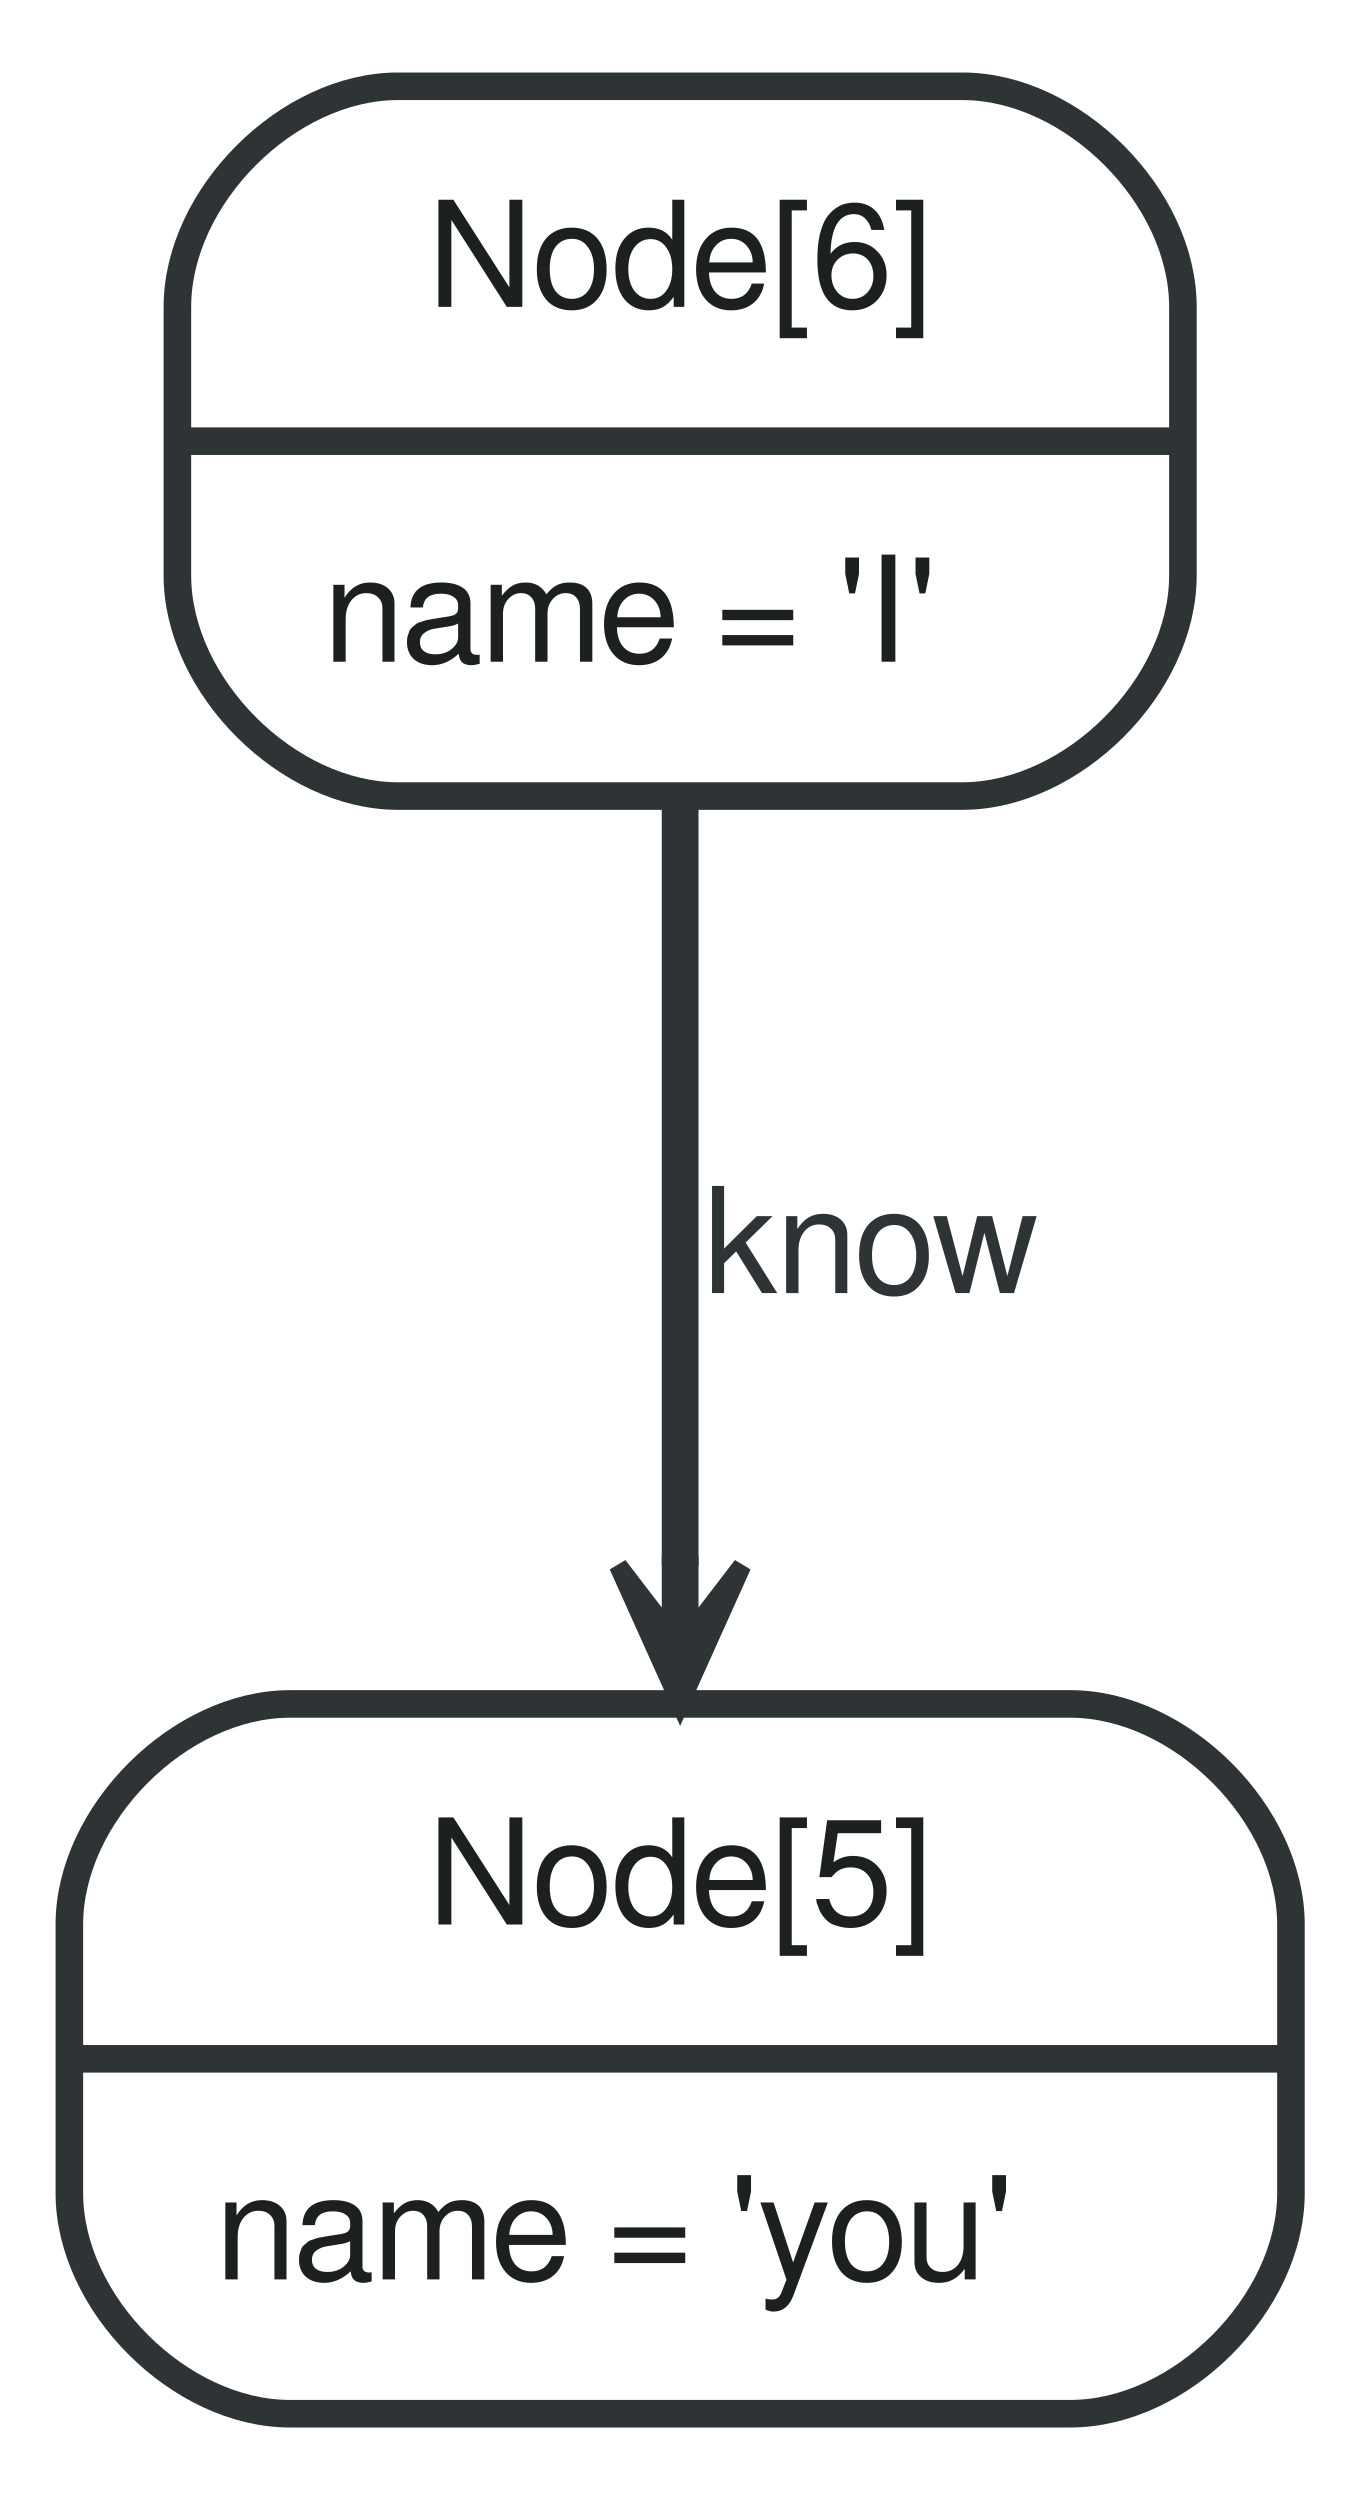
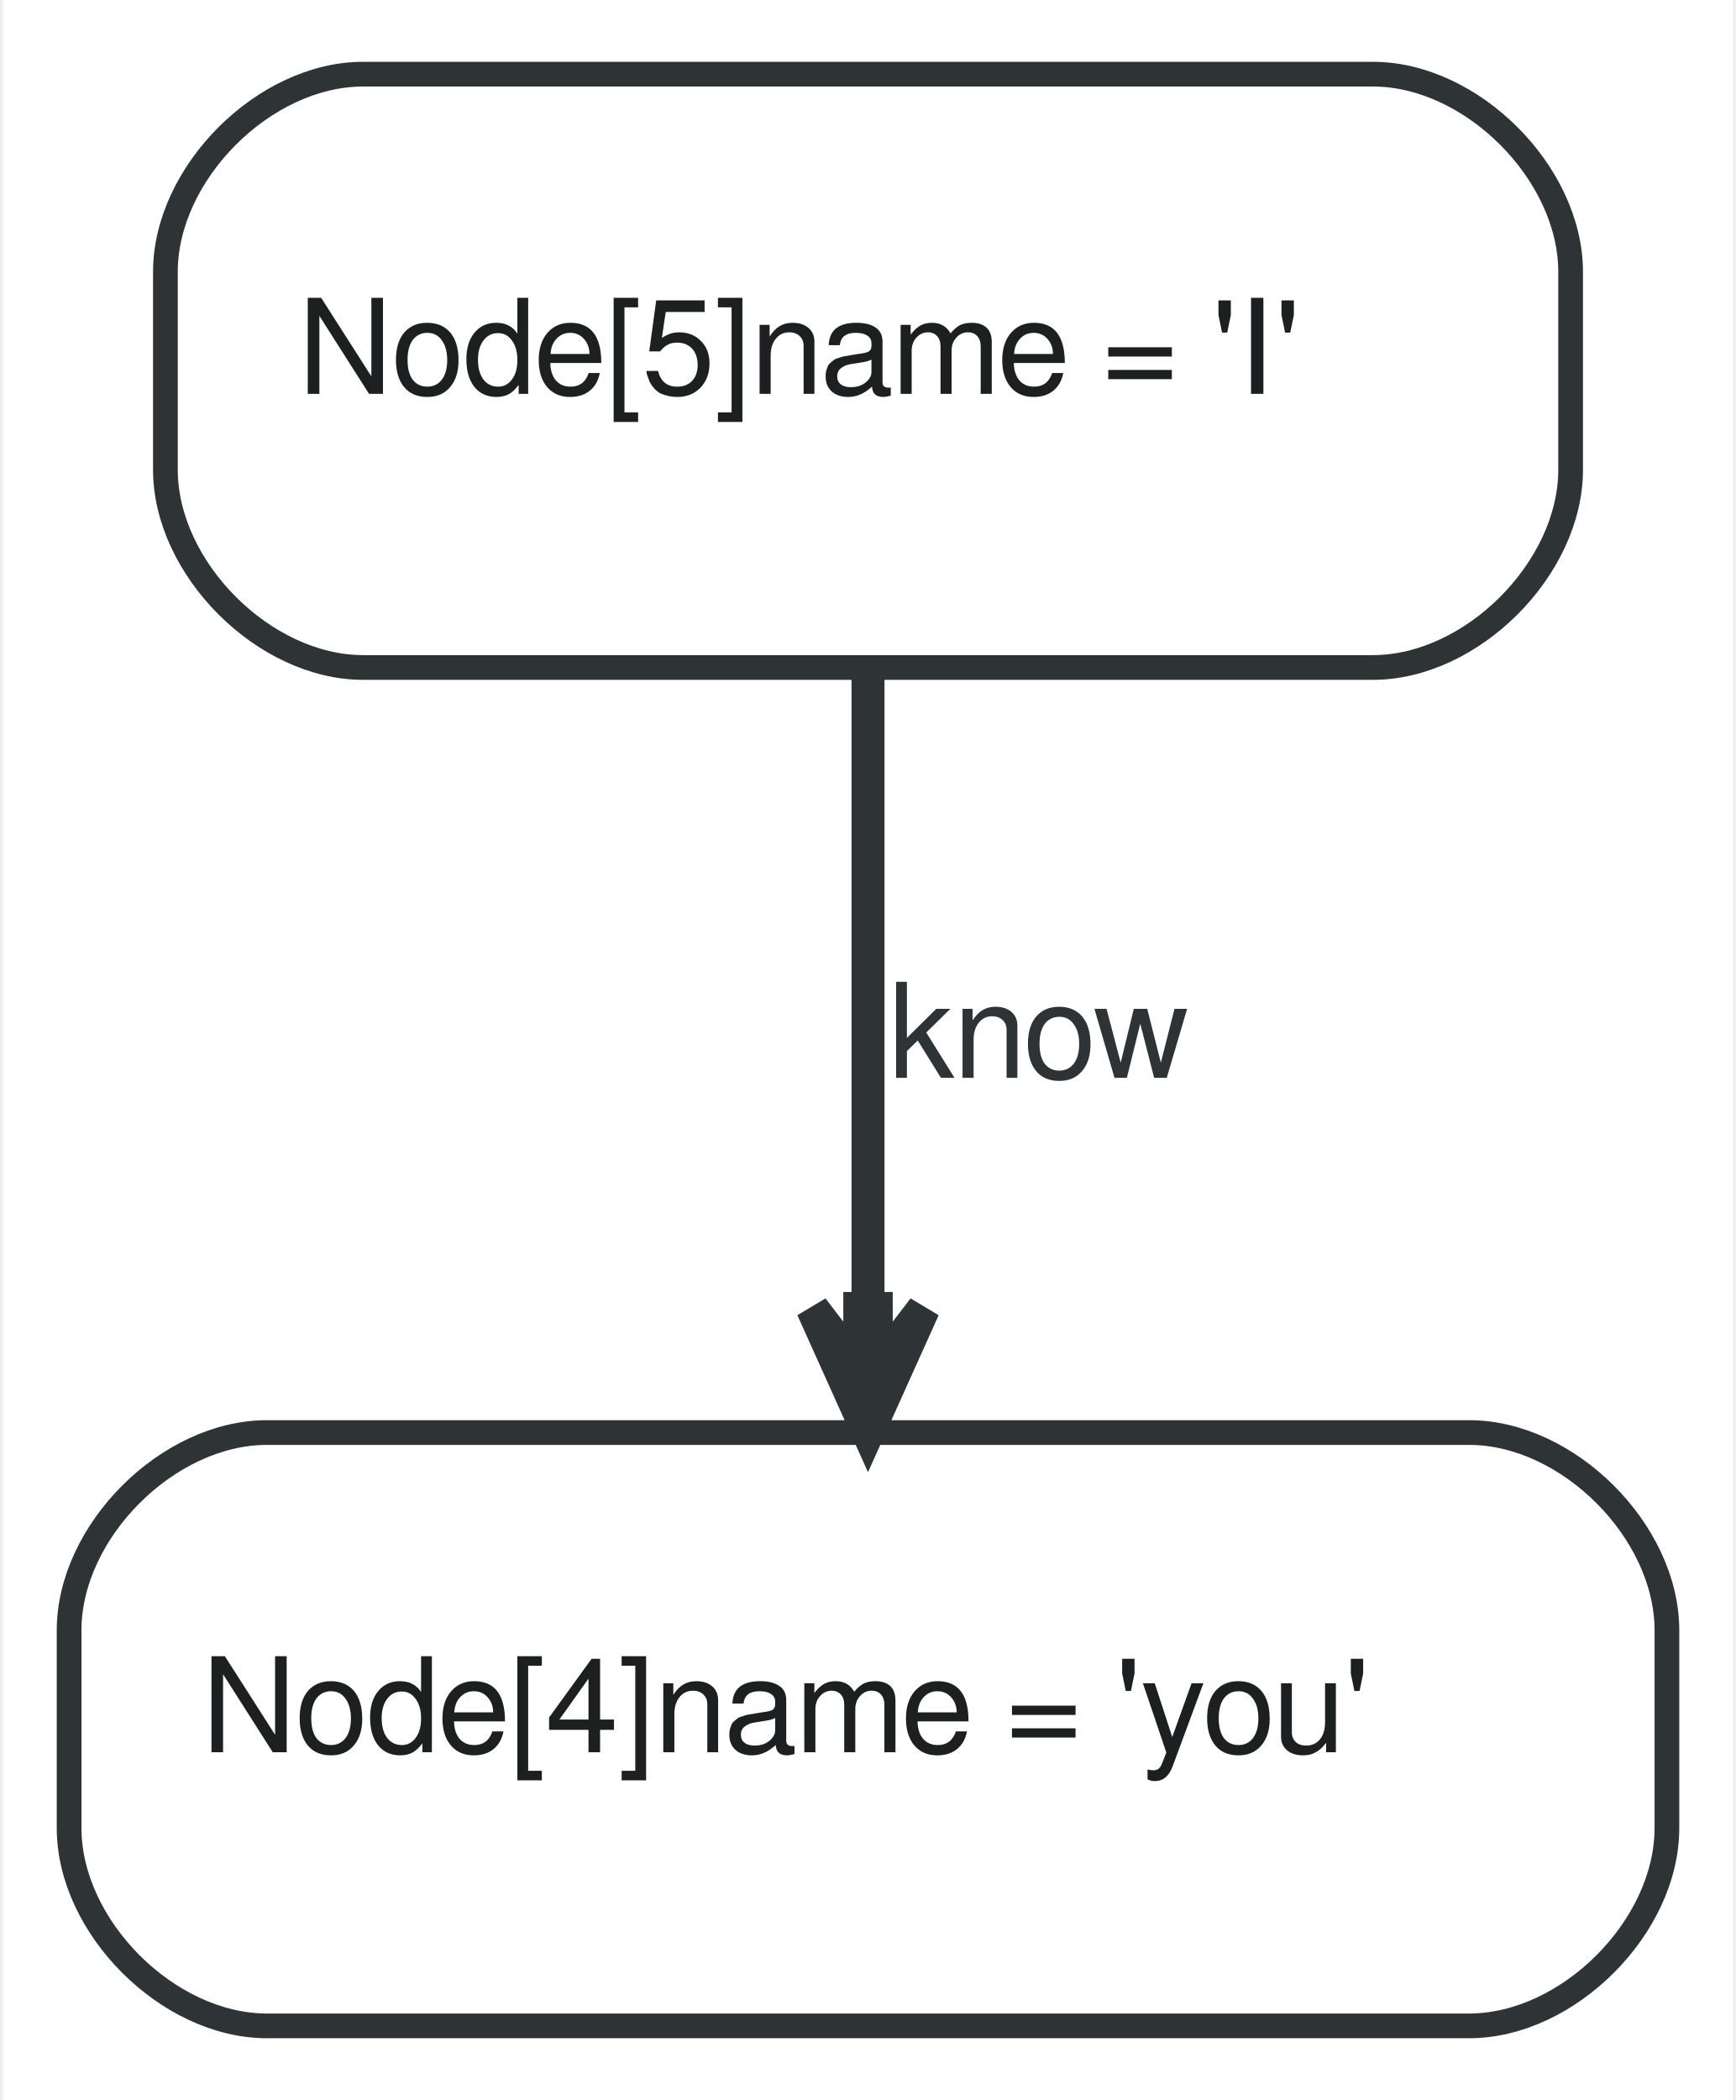
- <svg xmlns="http://www.w3.org/2000/svg" width="74pt" height="136pt" viewBox="0.00 0.00 74.00 136.00">
-   <g id="graph0" class="graph" transform="scale(1 1) rotate(0) translate(4 132)">
-     <polygon fill="white" stroke="white" points="-4,5 -4,-132 71,-132 71,5 -4,5" />
+ <svg xmlns="http://www.w3.org/2000/svg" width="105pt" height="127pt" viewBox="0.00 0.00 104.96 127.42">
+   <g id="graph0" class="graph" transform="scale(1 1) rotate(0) translate(4 123.422)">
+     <polygon fill="white" stroke="none" points="-4,4 -4,-123.422 100.965,-123.422 100.965,4 -4,4" />
    <g id="node1" class="node">
-       <path fill="#ffffff" stroke="#2e3436" stroke-width="1.5" d="M11.773,-0.694C11.773,-0.694 54.227,-0.694 54.227,-0.694 60.227,-0.694 66.227,-6.694 66.227,-12.694 66.227,-12.694 66.227,-27.306 66.227,-27.306 66.227,-33.306 60.227,-39.306 54.227,-39.306 54.227,-39.306 11.773,-39.306 11.773,-39.306 5.773,-39.306 -0.227,-33.306 -0.227,-27.306 -0.227,-27.306 -0.227,-12.694 -0.227,-12.694 -0.227,-6.694 5.773,-0.694 11.773,-0.694" />
-       <text text-anchor="middle" x="33" y="-27.306" font-family="FreeSans" font-size="8.00" fill="#1c2021">Node[5]</text>
-       <polyline fill="none" stroke="#2e3436" stroke-width="1.5" points="-0.227,-20 66.227,-20 " />
-       <text text-anchor="start" x="7.773" y="-8" font-family="FreeSans" font-size="8.00" fill="#1c2021">name = 'you'</text>
+       <path fill="#ffffff" stroke="#2e3436" stroke-width="1.5" d="M12,-0.5C12,-0.5 84.965,-0.5 84.965,-0.5 90.965,-0.5 96.965,-6.5 96.965,-12.5 96.965,-12.5 96.965,-24.5 96.965,-24.5 96.965,-30.5 90.965,-36.5 84.965,-36.5 84.965,-36.5 12,-36.5 12,-36.5 6,-36.5 0,-30.5 0,-24.5 0,-24.5 0,-12.5 0,-12.5 0,-6.5 6,-0.5 12,-0.5" />
+       <text text-anchor="start" x="8" y="-17.1" font-family="FreeSans" font-size="8.00" fill="#1c2021">Node[4]name = 'you'</text>
    </g>
    <g id="node2" class="node">
-       <path fill="#ffffff" stroke="#2e3436" stroke-width="1.5" d="M17.65,-88.694C17.65,-88.694 48.35,-88.694 48.35,-88.694 54.35,-88.694 60.35,-94.694 60.35,-100.694 60.35,-100.694 60.35,-115.306 60.35,-115.306 60.35,-121.306 54.35,-127.306 48.35,-127.306 48.35,-127.306 17.65,-127.306 17.65,-127.306 11.65,-127.306 5.65,-121.306 5.65,-115.306 5.65,-115.306 5.65,-100.694 5.65,-100.694 5.65,-94.694 11.65,-88.694 17.65,-88.694" />
-       <text text-anchor="middle" x="33" y="-115.306" font-family="FreeSans" font-size="8.00" fill="#1c2021">Node[6]</text>
-       <polyline fill="none" stroke="#2e3436" stroke-width="1.5" points="5.65,-108 60.35,-108 " />
-       <text text-anchor="start" x="13.65" y="-96" font-family="FreeSans" font-size="8.00" fill="#1c2021">name = 'I'</text>
+       <path fill="#ffffff" stroke="#2e3436" stroke-width="1.5" d="M17.844,-82.922C17.844,-82.922 79.121,-82.922 79.121,-82.922 85.121,-82.922 91.121,-88.922 91.121,-94.922 91.121,-94.922 91.121,-106.922 91.121,-106.922 91.121,-112.922 85.121,-118.922 79.121,-118.922 79.121,-118.922 17.844,-118.922 17.844,-118.922 11.844,-118.922 5.844,-112.922 5.844,-106.922 5.844,-106.922 5.844,-94.922 5.844,-94.922 5.844,-88.922 11.844,-82.922 17.844,-82.922" />
+       <text text-anchor="start" x="13.844" y="-99.522" font-family="FreeSans" font-size="8.00" fill="#1c2021">Node[5]name = 'I'</text>
    </g>
    <g id="edge1" class="edge">
-       <path fill="none" stroke="#2e3436" stroke-width="2" d="M33,-88.339C33,-76.198 33,-60.197 33,-46.839" />
-       <polygon fill="#2e3436" stroke="#2e3436" points="33,-39.329 36.375,-46.829 33.5,-43.079 33.5,-46.829 33,-46.829 32.5,-46.829 32.5,-43.079 29.625,-46.829 33,-39.329 33,-39.329" />
-       <text text-anchor="middle" x="43.359" y="-61.653" font-family="FreeSans" font-size="8.00" fill="#2e3436">know</text>
+       <path fill="none" stroke="#2e3436" stroke-width="2" d="M48.482,-82.867C48.482,-71.671 48.482,-56.843 48.482,-44.345" />
+       <polygon fill="#2e3436" stroke="#2e3436" stroke-width="2" points="48.482,-36.531 51.858,-44.031 48.983,-40.281 48.983,-44.031 48.483,-44.031 47.983,-44.031 47.983,-40.281 45.108,-44.031 48.482,-36.531 48.482,-36.531" />
+       <text text-anchor="middle" x="58.81" y="-58.022" font-family="FreeSans" font-size="8.00" fill="#2e3436">know</text>
    </g>
  </g>
</svg>
